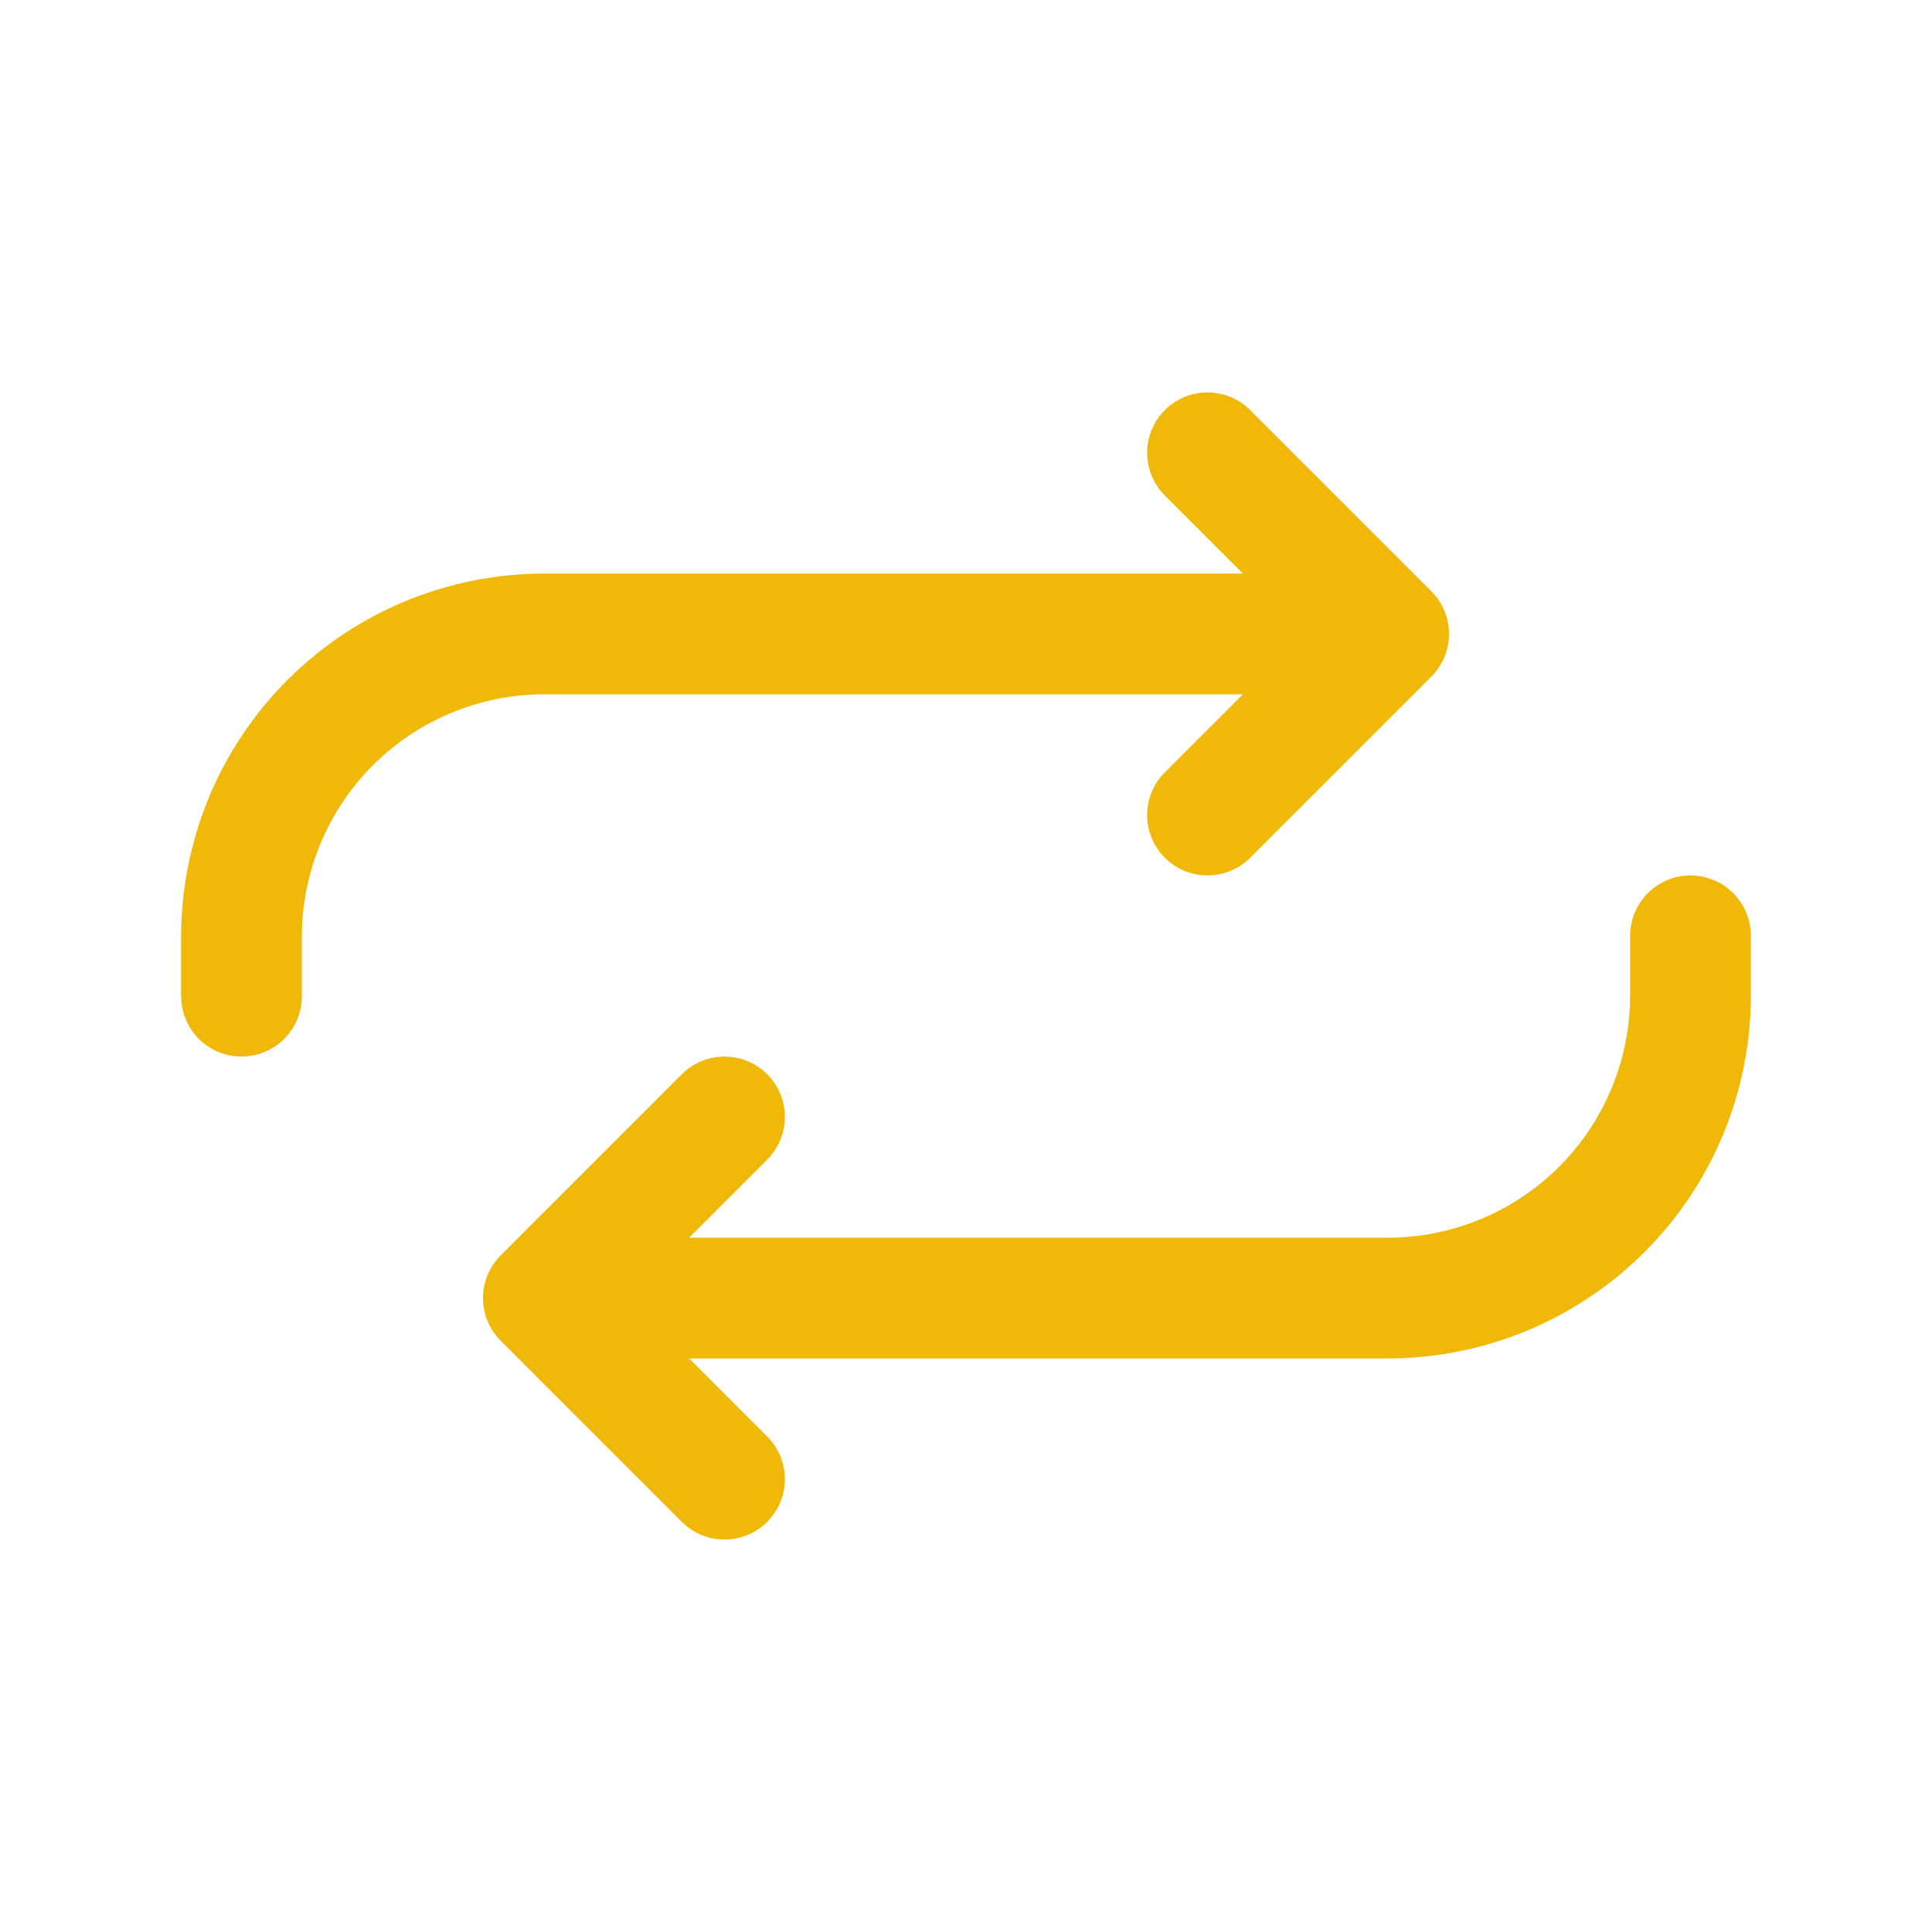
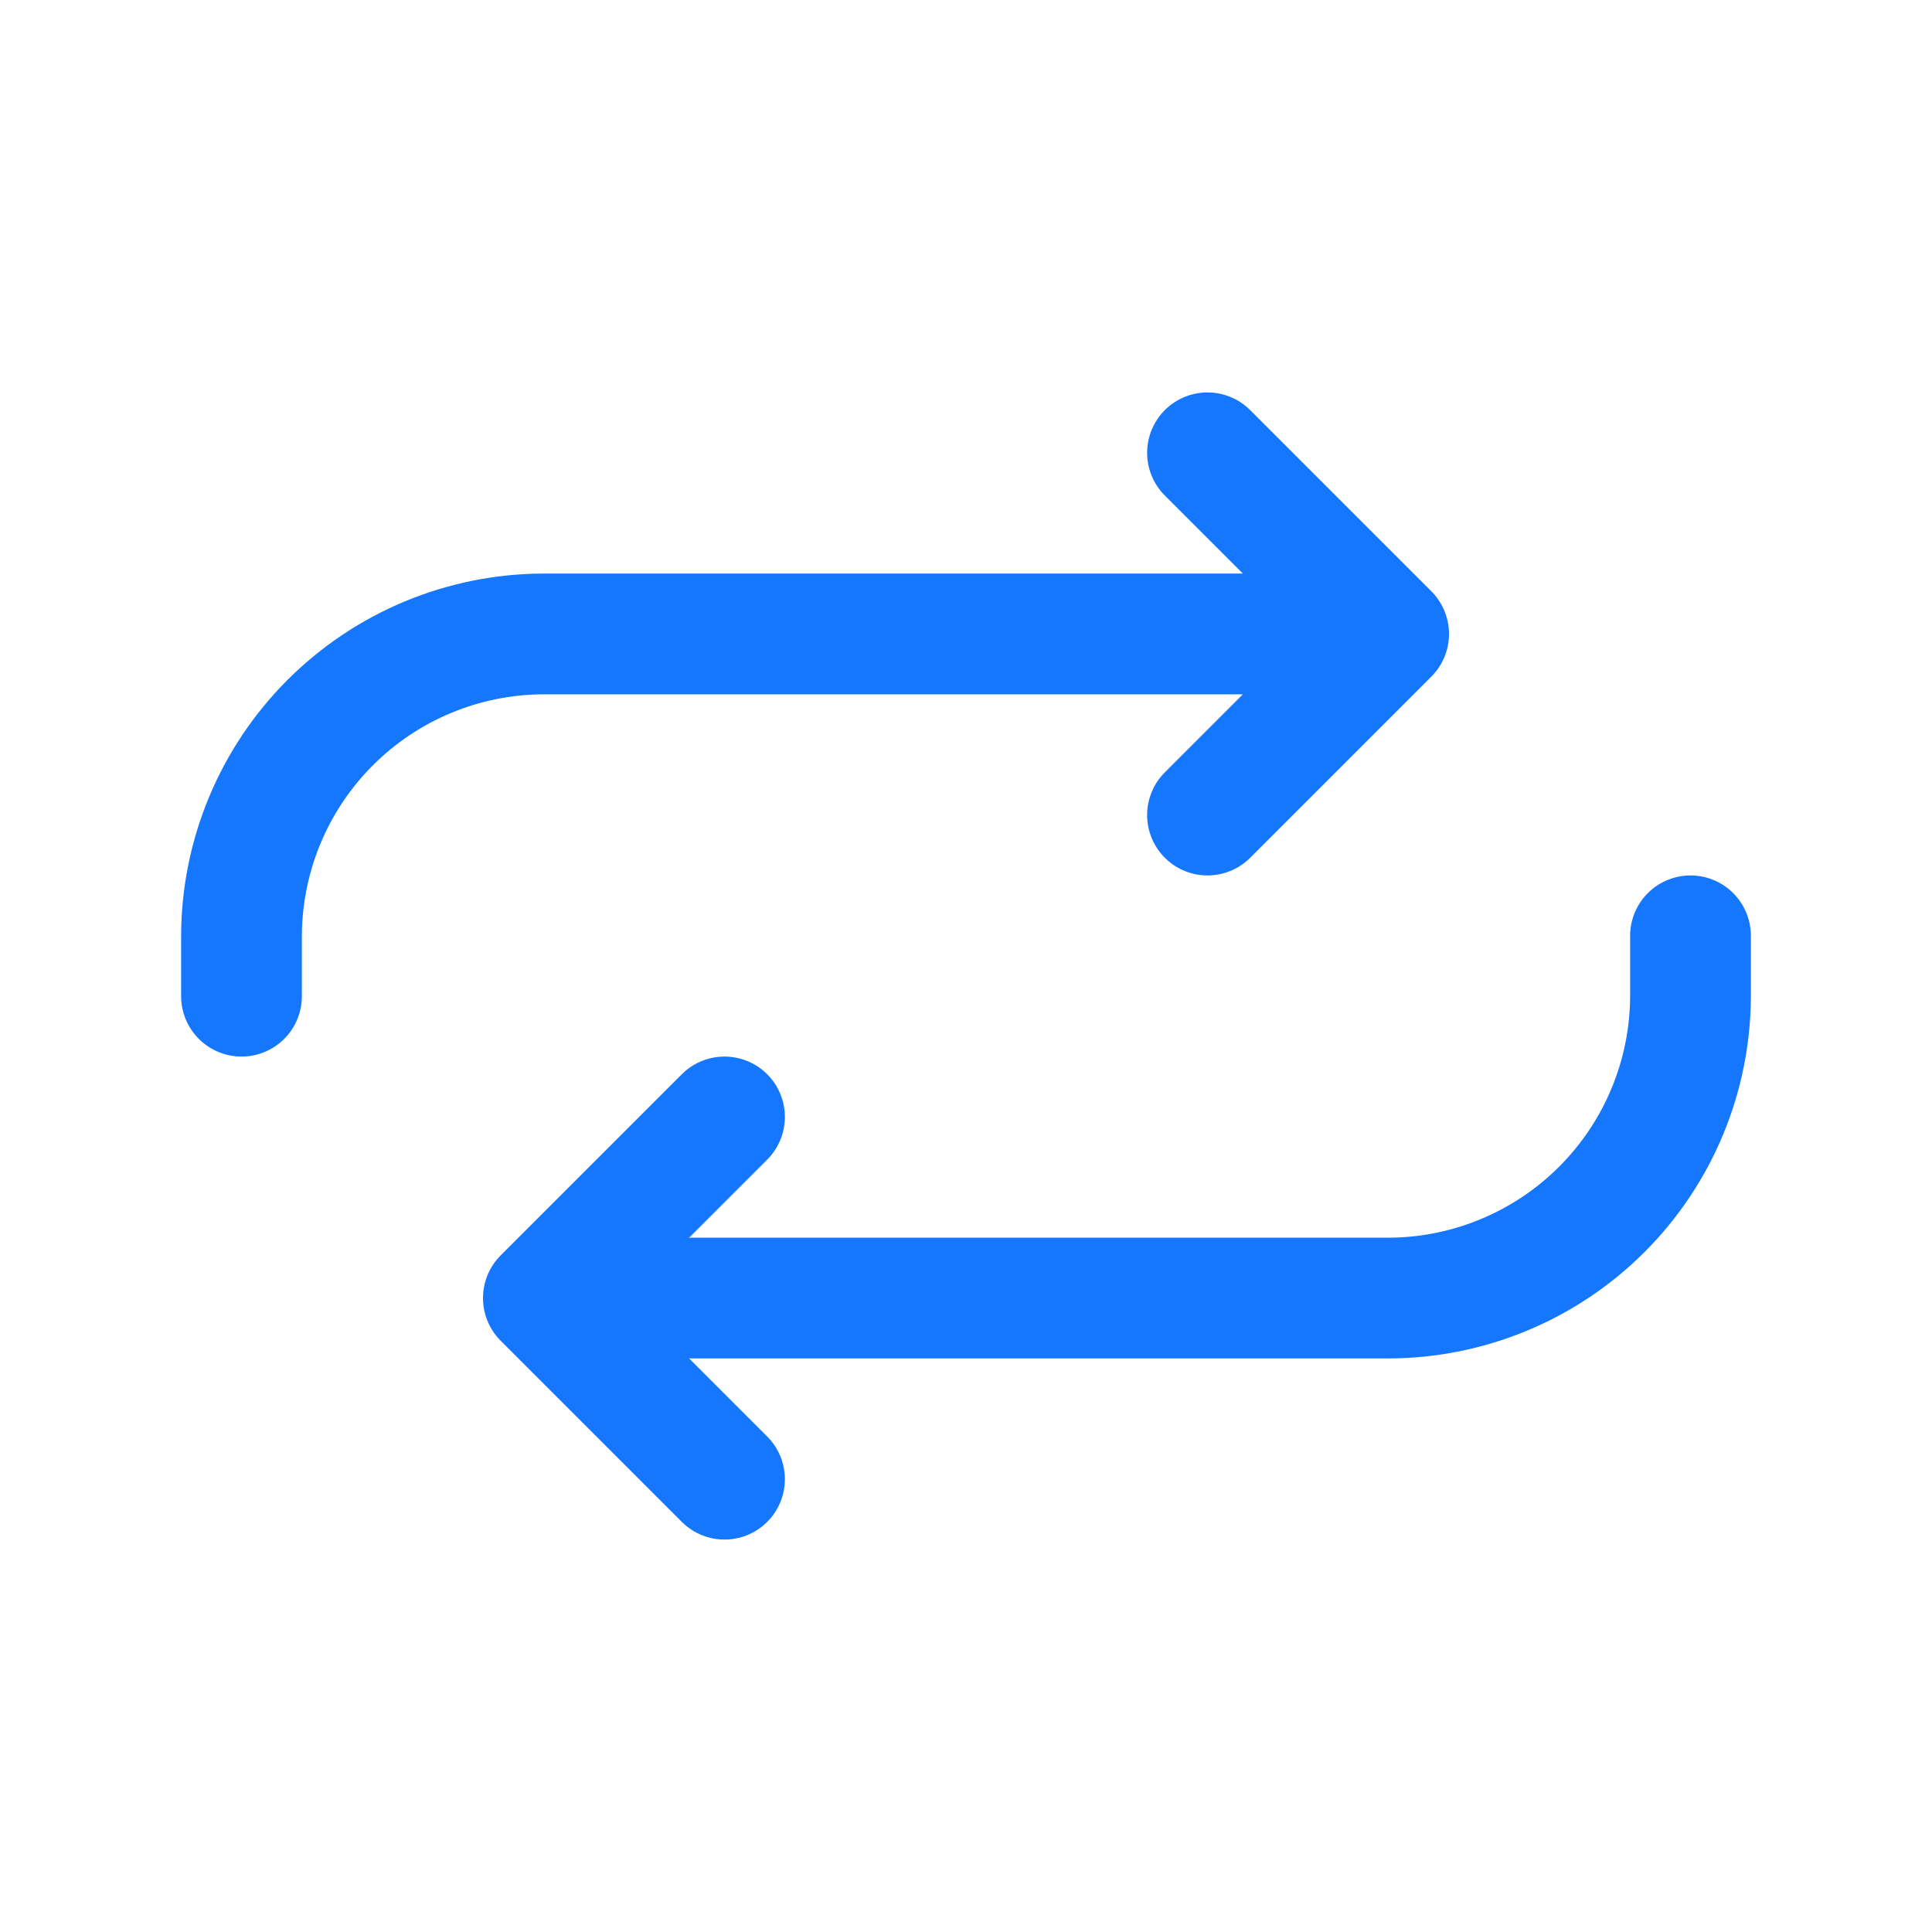
<svg xmlns="http://www.w3.org/2000/svg" width="512" height="512" viewBox="0 0 512 512" fill="none">
  <path d="M320 120L368 168L320 216" stroke="url(#paint0_linear_101_17)" stroke-width="32" stroke-linecap="round" stroke-linejoin="round" />
-   <path d="M352 168H144C122.802 168.063 102.491 176.512 87.501 191.501C72.512 206.491 64.063 226.802 64 248V264M192 392L144 344L192 296" stroke="#f0b90a" stroke-width="32" stroke-linecap="round" stroke-linejoin="round" />
-   <path d="M160 344H368C389.198 343.937 409.509 335.488 424.499 320.499C439.488 305.509 447.937 285.198 448 264V248" stroke="#f0b90a" stroke-width="32" stroke-linecap="round" stroke-linejoin="round" />
+   <path d="M352 168H144C122.802 168.063 102.491 176.512 87.501 191.501C72.512 206.491 64.063 226.802 64 248V264M192 392L144 344L192 296" stroke="#1477fd" stroke-width="32" stroke-linecap="round" stroke-linejoin="round" />
+   <path d="M160 344H368C389.198 343.937 409.509 335.488 424.499 320.499C439.488 305.509 447.937 285.198 448 264V248" stroke="#1477fd" stroke-width="32" stroke-linecap="round" stroke-linejoin="round" />
  <defs>
    <linearGradient id="paint0_linear_101_17" x1="320" y1="120.008" x2="396.642" y2="157.601" gradientUnits="userSpaceOnUse">
-       <stop stop-color="#f0b90a" />
-       <stop offset="1" stop-color="#f0b90a" />
+       <stop stop-color="#1477fd" />
+       <stop offset="1" stop-color="#1477fd" />
    </linearGradient>
    <linearGradient id="paint1_linear_101_17" x1="64" y1="168.018" x2="284.191" y2="445.745" gradientUnits="userSpaceOnUse">
-       <stop stop-color="#f0b90a" />
-       <stop offset="1" stop-color="#f0b90a" />
+       <stop stop-color="#1477fd" />
+       <stop offset="1" stop-color="#1477fd" />
    </linearGradient>
    <linearGradient id="paint2_linear_101_17" x1="160" y1="248.008" x2="219.048" y2="421.788" gradientUnits="userSpaceOnUse">
-       <stop stop-color="#f0b90a" />
-       <stop offset="1" stop-color="#f0b90a" />
+       <stop stop-color="#1477fd" />
+       <stop offset="1" stop-color="#1477fd" />
    </linearGradient>
  </defs>
</svg>
